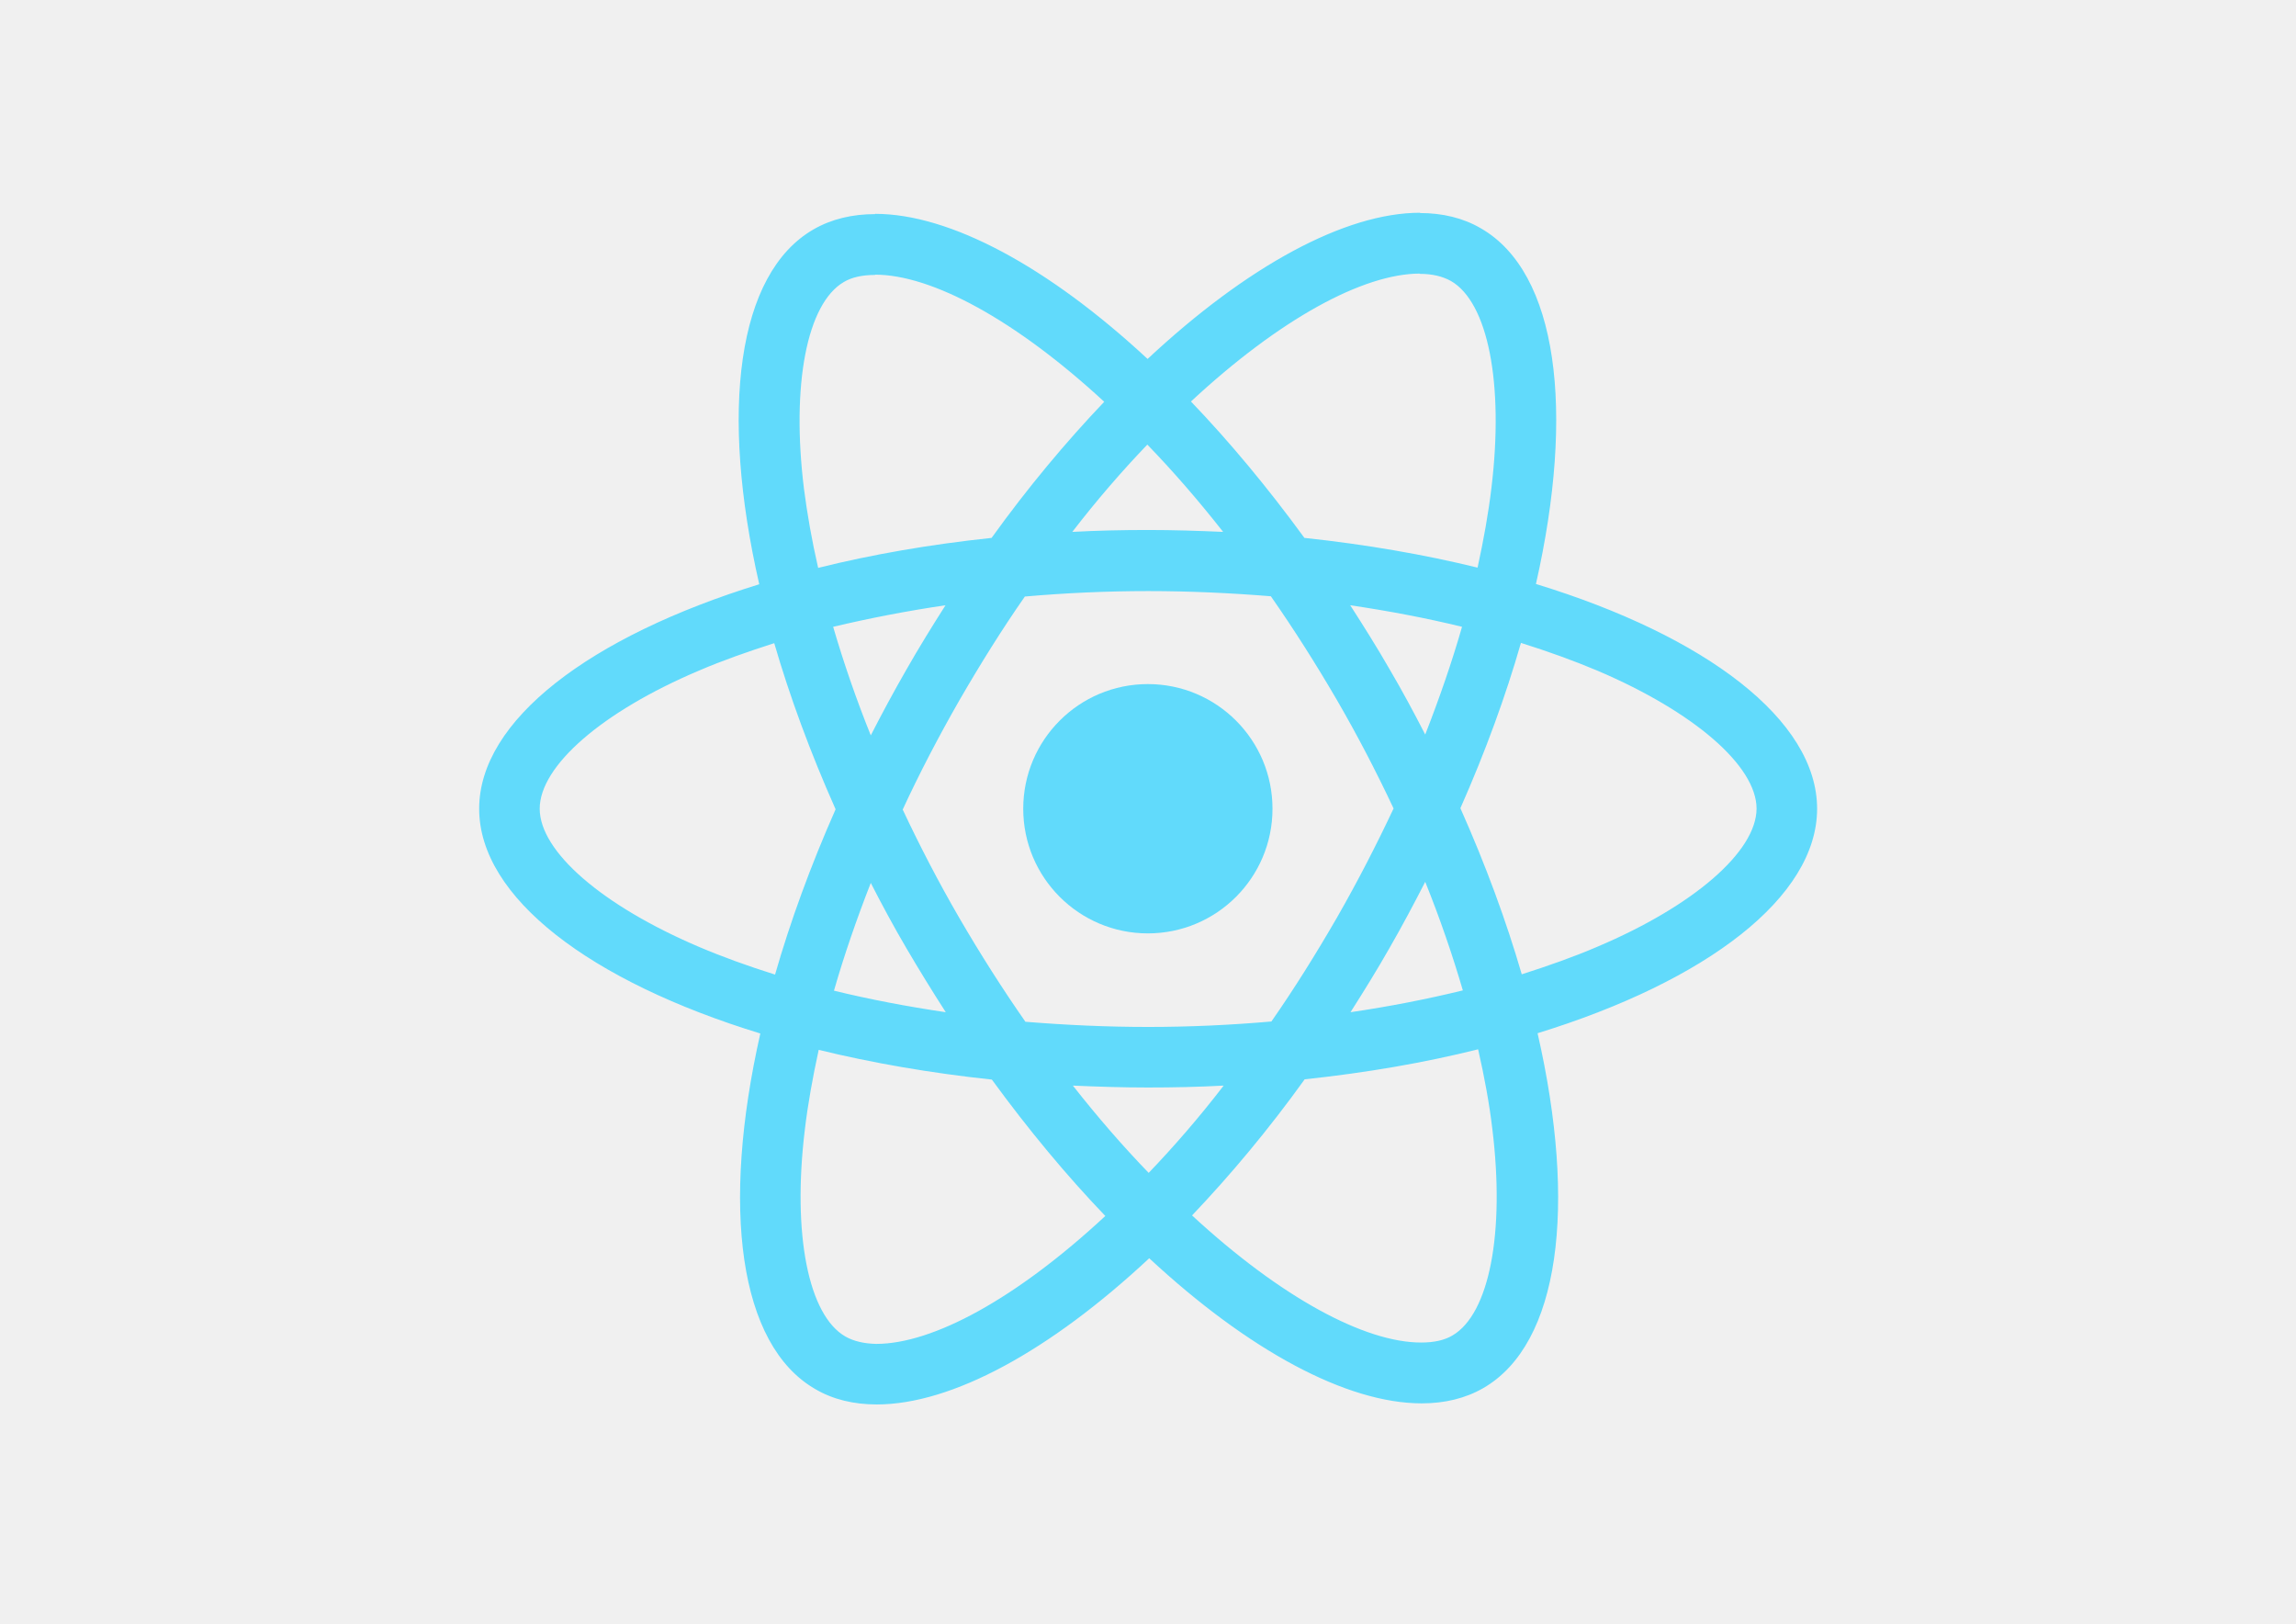
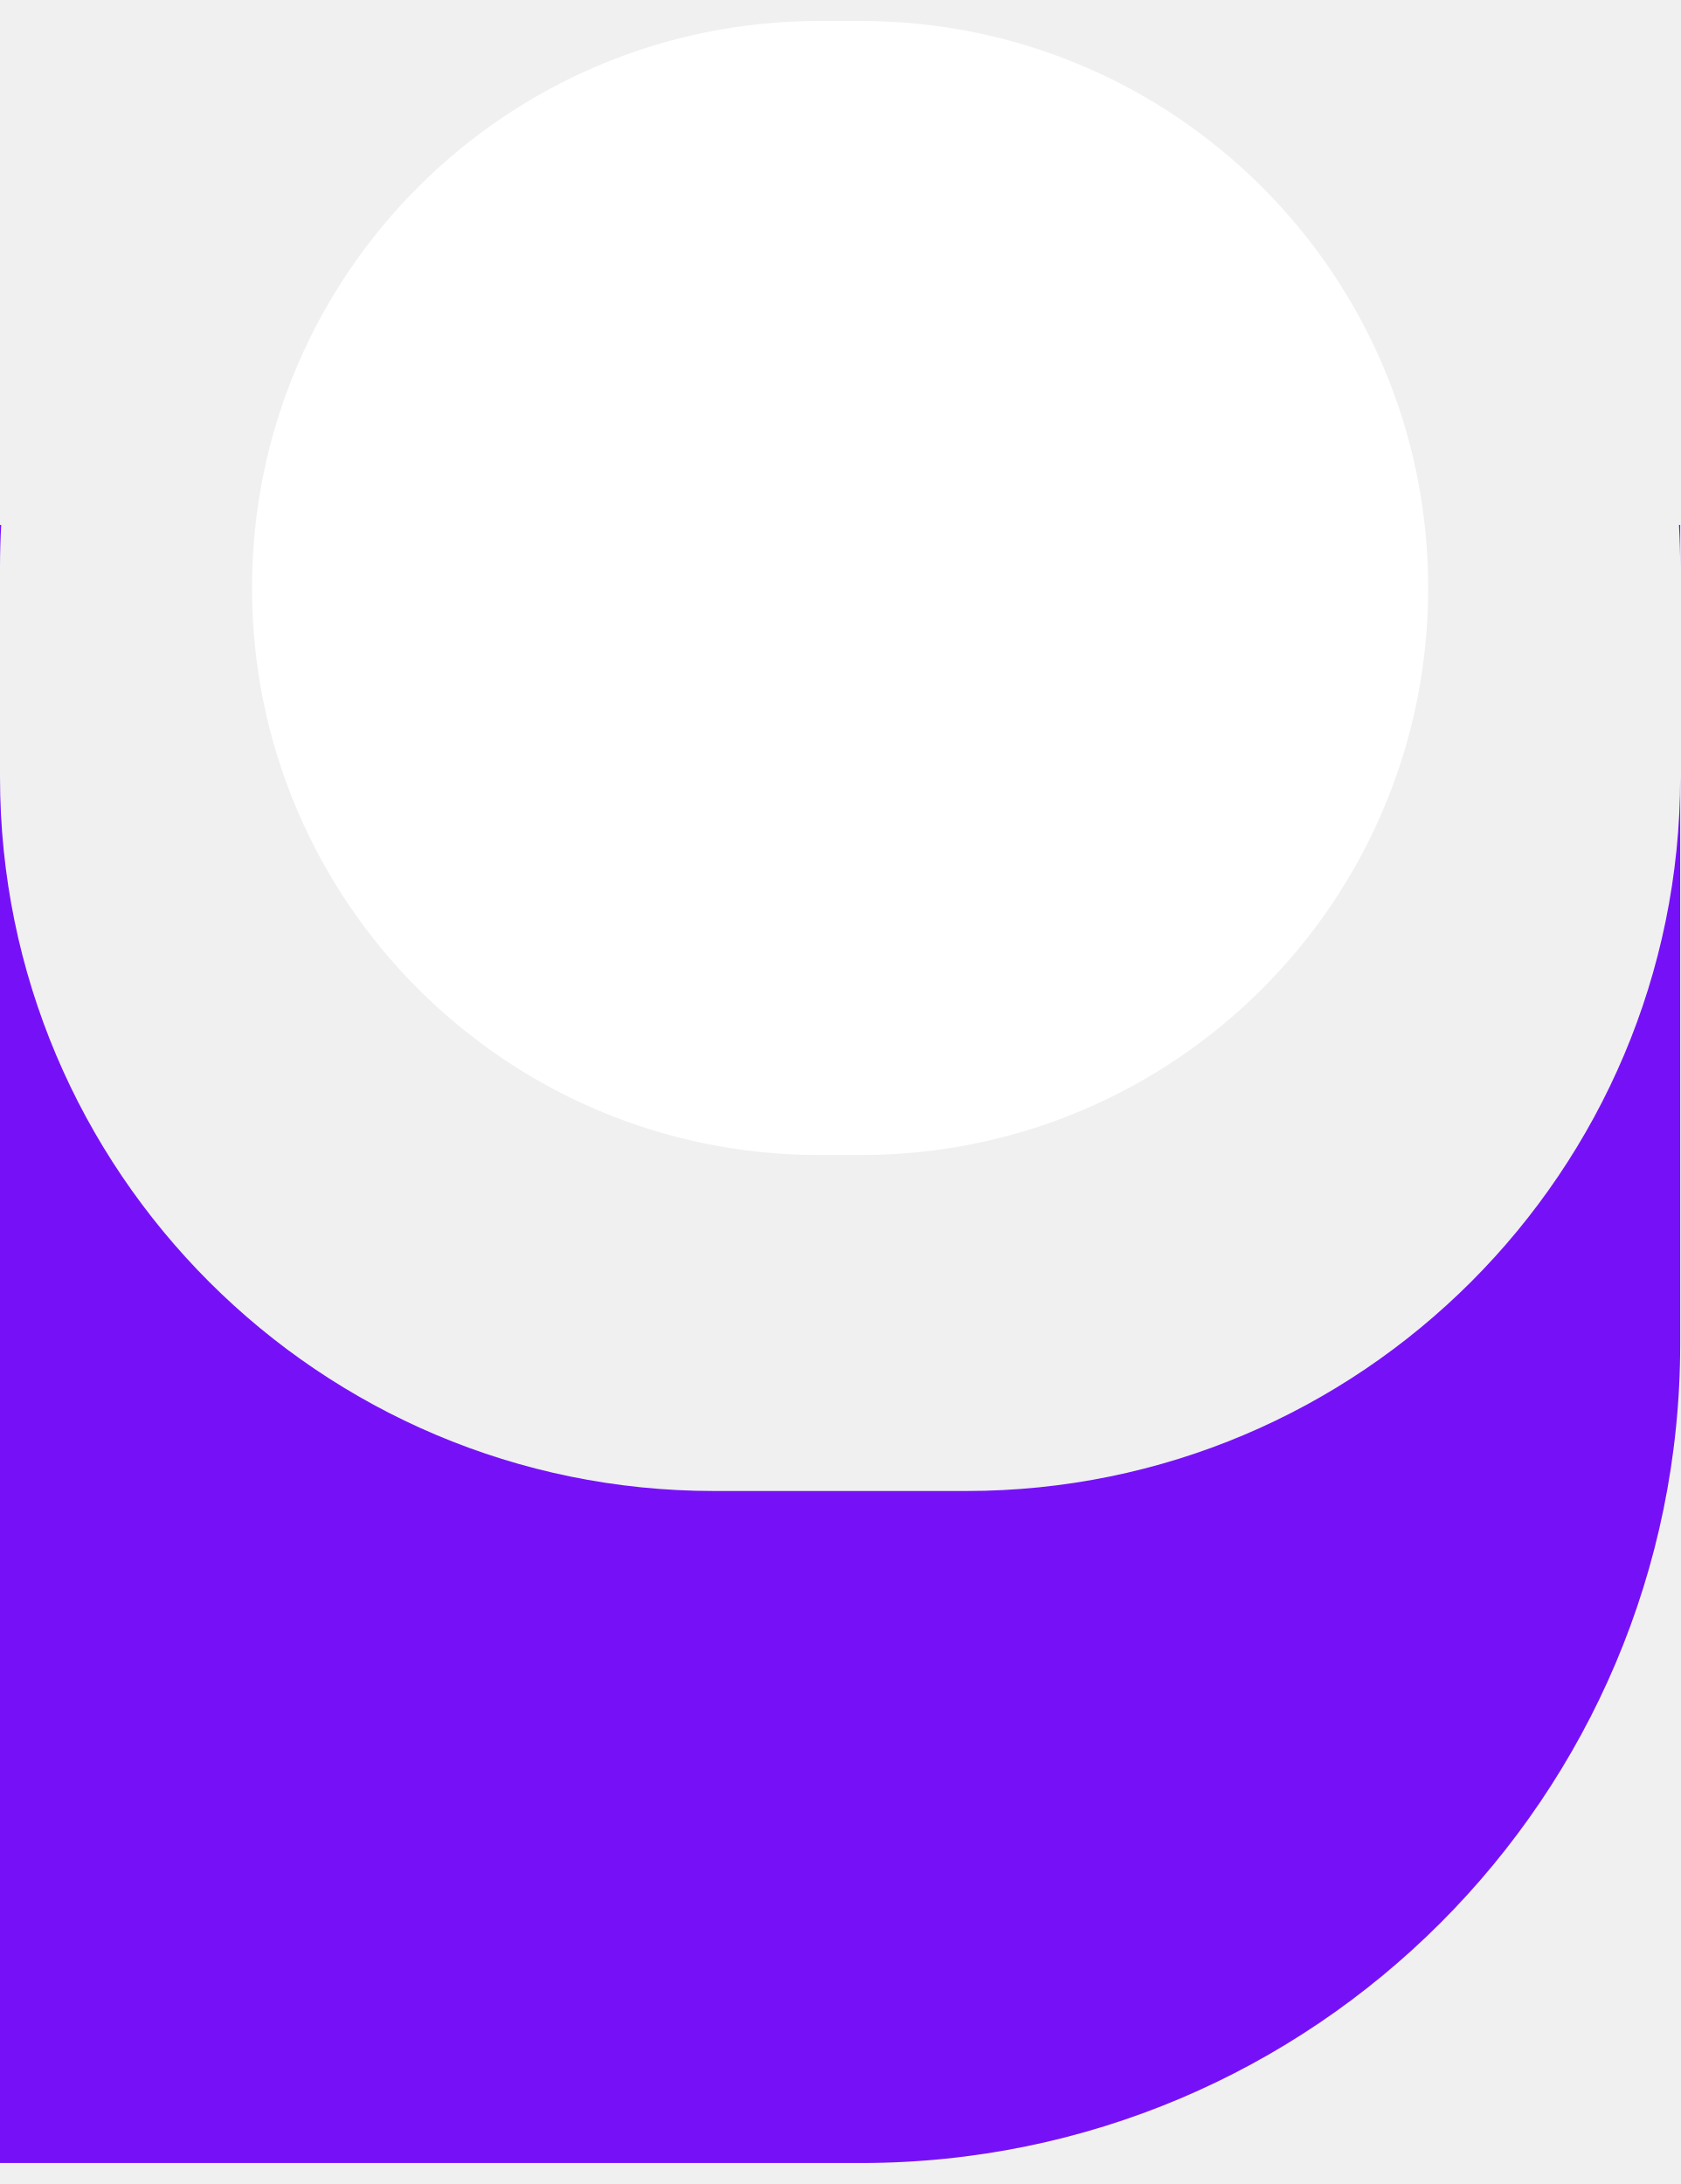
- <svg xmlns="http://www.w3.org/2000/svg" viewBox="0 0 841.9 595.3">
-   <g fill="#61DAFB">
-     <path d="M666.3 296.5c0-32.5-40.7-63.3-103.1-82.4 14.4-63.6 8-114.2-20.2-130.4-6.5-3.8-14.1-5.6-22.4-5.6v22.3c4.6 0 8.3.9 11.4 2.6 13.6 7.8 19.5 37.5 14.9 75.7-1.1 9.4-2.9 19.3-5.1 29.4-19.6-4.8-41-8.5-63.5-10.9-13.5-18.5-27.5-35.3-41.6-50 32.6-30.3 63.2-46.9 84-46.9V78c-27.5 0-63.5 19.6-99.9 53.6-36.4-33.8-72.4-53.2-99.9-53.2v22.3c20.7 0 51.4 16.5 84 46.6-14 14.7-28 31.4-41.3 49.9-22.6 2.4-44 6.1-63.6 11-2.3-10-4-19.7-5.2-29-4.7-38.2 1.1-67.9 14.6-75.8 3-1.8 6.9-2.6 11.5-2.6V78.5c-8.4 0-16 1.8-22.6 5.6-28.1 16.2-34.4 66.7-19.9 130.1-62.2 19.2-102.7 49.9-102.7 82.3 0 32.5 40.7 63.3 103.1 82.4-14.4 63.6-8 114.2 20.2 130.4 6.5 3.8 14.1 5.6 22.5 5.6 27.5 0 63.5-19.6 99.9-53.6 36.4 33.8 72.4 53.2 99.9 53.2 8.4 0 16-1.8 22.6-5.6 28.1-16.2 34.4-66.7 19.9-130.1 62-19.1 102.5-49.9 102.5-82.3zm-130.2-66.7c-3.7 12.9-8.3 26.2-13.5 39.5-4.1-8-8.4-16-13.1-24-4.6-8-9.5-15.8-14.4-23.4 14.2 2.1 27.9 4.7 41 7.9zm-45.8 106.5c-7.8 13.5-15.8 26.3-24.1 38.2-14.9 1.3-30 2-45.2 2-15.1 0-30.2-.7-45-1.9-8.3-11.9-16.4-24.6-24.2-38-7.6-13.1-14.5-26.4-20.8-39.8 6.2-13.4 13.2-26.8 20.7-39.9 7.8-13.5 15.8-26.3 24.1-38.2 14.9-1.3 30-2 45.2-2 15.1 0 30.2.7 45 1.9 8.3 11.9 16.4 24.6 24.2 38 7.6 13.1 14.5 26.4 20.8 39.8-6.3 13.4-13.2 26.8-20.7 39.9zm32.3-13c5.4 13.4 10 26.8 13.8 39.8-13.1 3.2-26.9 5.9-41.2 8 4.9-7.7 9.8-15.6 14.4-23.7 4.6-8 8.9-16.1 13-24.1zM421.2 430c-9.3-9.6-18.6-20.3-27.8-32 9 .4 18.2.7 27.5.7 9.4 0 18.7-.2 27.8-.7-9 11.7-18.3 22.4-27.5 32zm-74.4-58.9c-14.2-2.1-27.9-4.7-41-7.9 3.7-12.9 8.3-26.2 13.5-39.5 4.1 8 8.4 16 13.1 24 4.7 8 9.5 15.8 14.4 23.4zM420.7 163c9.3 9.6 18.6 20.3 27.8 32-9-.4-18.2-.7-27.5-.7-9.4 0-18.7.2-27.8.7 9-11.7 18.3-22.4 27.5-32zm-74 58.9c-4.9 7.7-9.8 15.6-14.4 23.7-4.6 8-8.9 16-13 24-5.4-13.4-10-26.8-13.8-39.8 13.1-3.1 26.9-5.8 41.2-7.9zm-90.5 125.2c-35.4-15.1-58.3-34.9-58.3-50.6 0-15.7 22.9-35.6 58.3-50.6 8.6-3.7 18-7 27.7-10.1 5.7 19.6 13.2 40 22.5 60.9-9.2 20.8-16.6 41.1-22.2 60.6-9.9-3.1-19.3-6.5-28-10.2zM310 490c-13.6-7.8-19.5-37.5-14.9-75.7 1.1-9.4 2.9-19.3 5.1-29.4 19.6 4.8 41 8.5 63.5 10.9 13.5 18.5 27.5 35.3 41.6 50-32.6 30.3-63.2 46.9-84 46.9-4.5-.1-8.3-1-11.3-2.7zm237.2-76.2c4.7 38.2-1.1 67.9-14.6 75.8-3 1.8-6.9 2.6-11.5 2.6-20.7 0-51.4-16.5-84-46.6 14-14.7 28-31.4 41.3-49.9 22.6-2.4 44-6.1 63.6-11 2.3 10.1 4.1 19.8 5.2 29.1zm38.5-66.7c-8.6 3.7-18 7-27.7 10.1-5.7-19.6-13.2-40-22.5-60.9 9.2-20.8 16.6-41.1 22.2-60.6 9.9 3.1 19.3 6.5 28.1 10.2 35.4 15.1 58.3 34.9 58.3 50.6-.1 15.7-23 35.6-58.4 50.6zM320.8 78.4z" />
-     <circle cx="420.9" cy="296.5" r="45.7" />
-     <path d="M520.5 78.1z" />
-   </g>
+ <svg xmlns="http://www.w3.org/2000/svg" width="40" height="52" viewBox="0 0 40 52" fill="none">
+   <path fill-rule="evenodd" clip-rule="evenodd" d="M40 32C40 42.77 31.27 51.5 20.5 51.5L0 51.5L1.44248e-06 18.5C1.03208e-06 27.889 7.611 35.5 17 35.5L23 35.5C32.389 35.5 40 27.889 40 18.5L40 32ZM40 13.5C40 13.164 39.99 12.831 39.971 12.5L40 12.5L40 13.5ZM0.029 12.5C0.01 12.831 1.67571e-06 13.164 1.66103e-06 13.5L1.70474e-06 12.5L0.029 12.5Z" fill="#7611F7" />
+   <rect width="27" height="28" rx="13.5" transform="matrix(4.37114e-08 -1 -1 -4.37114e-08 34 27.5)" fill="white" />
</svg>
